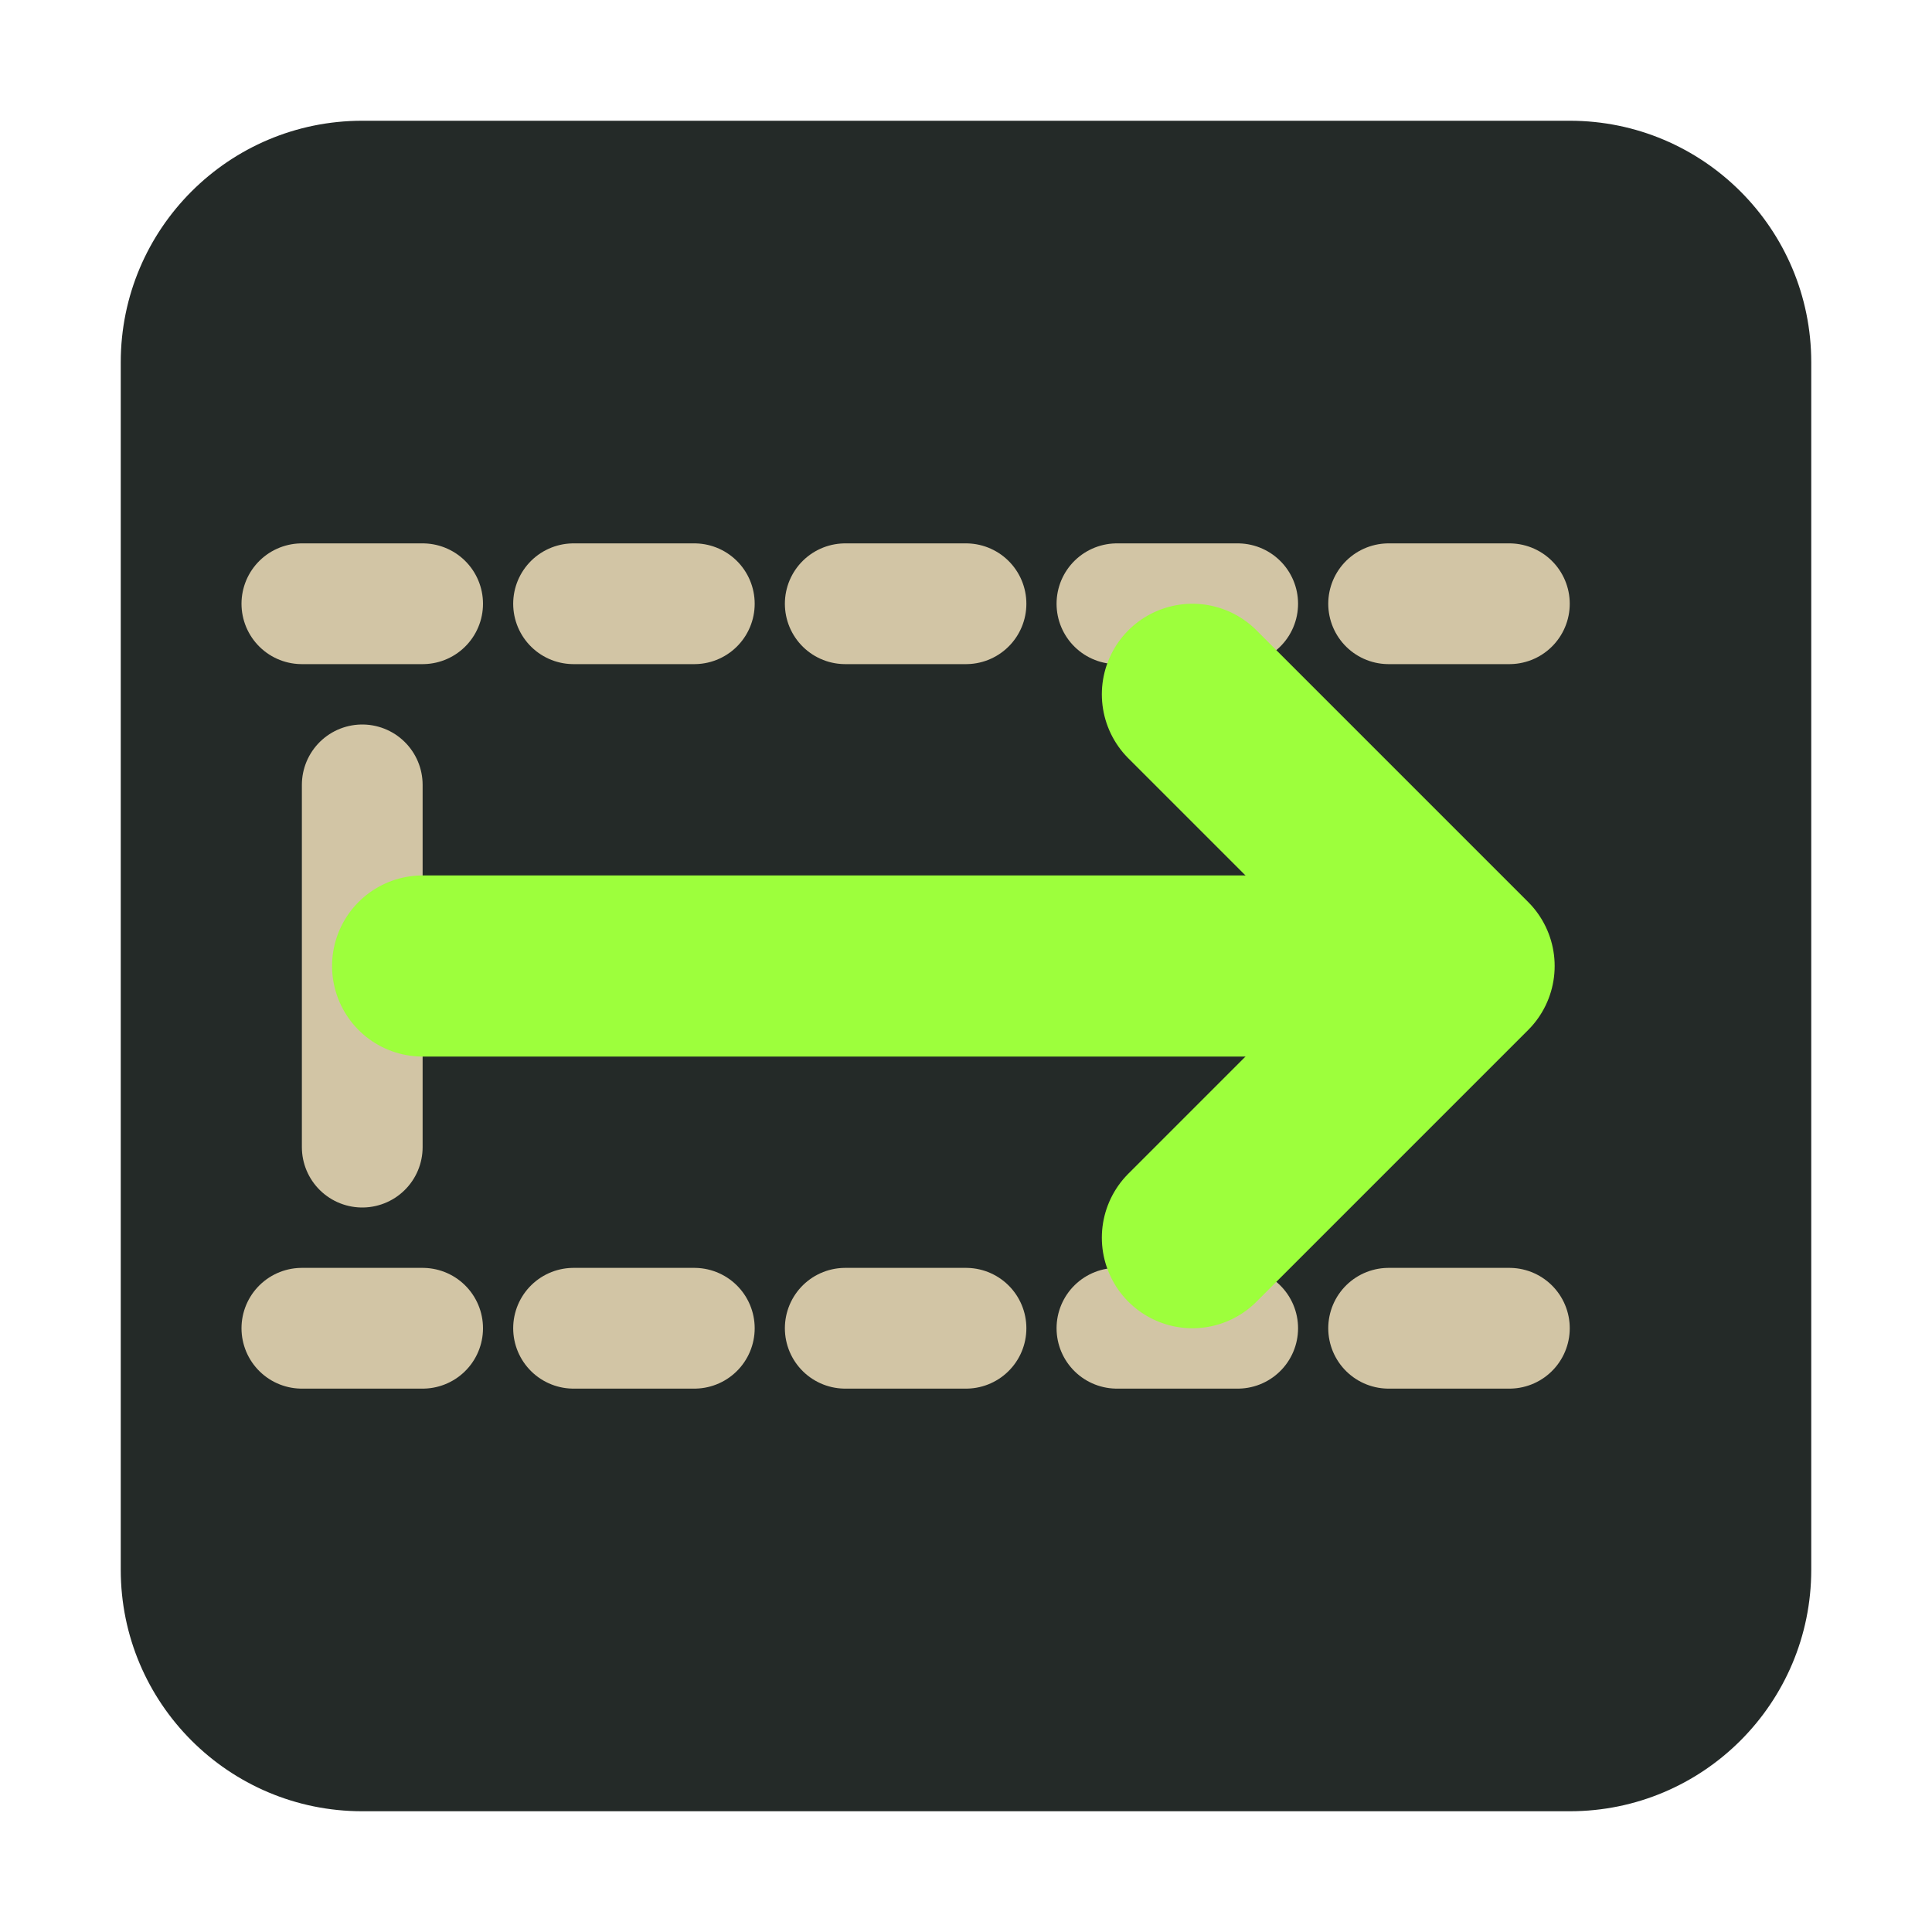
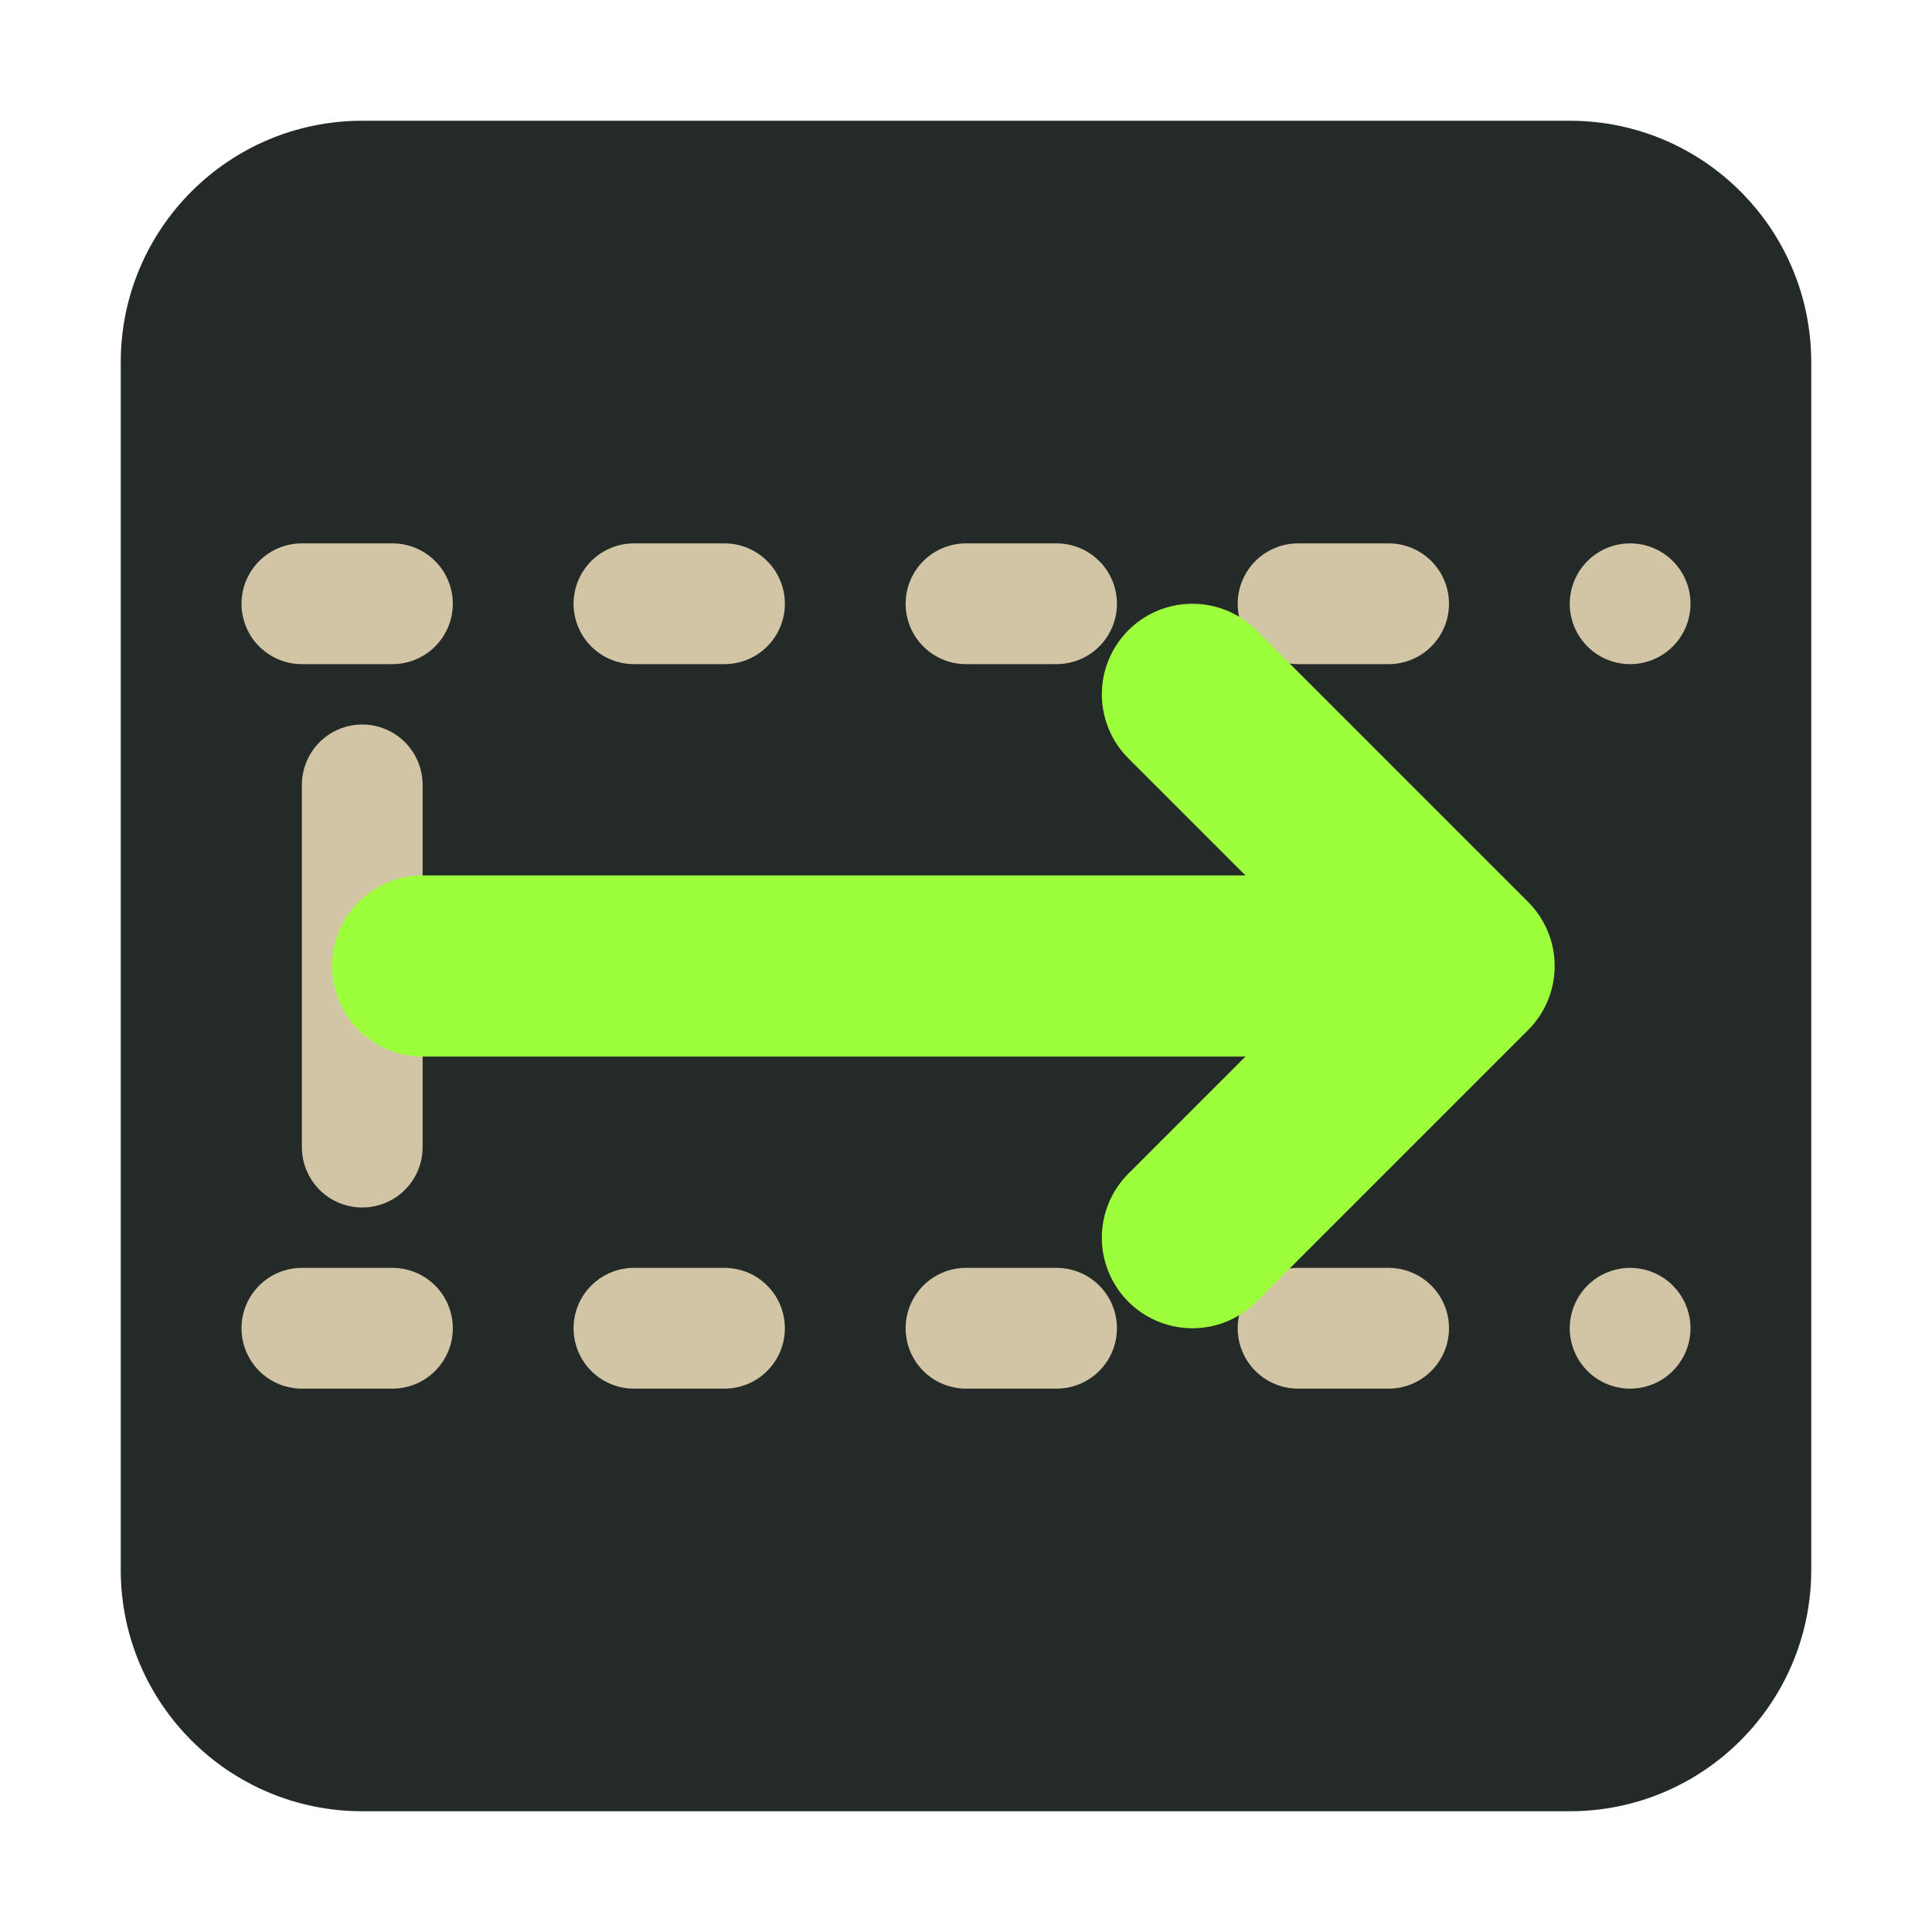
<svg xmlns="http://www.w3.org/2000/svg" viewBox="0 0 64 64">
  <rect x="4" y="4" width="56" height="56" rx="8" fill="#242a28" />
-   <line x1="10" y1="20" x2="54" y2="20" stroke="#d2c5a5" stroke-width="4" stroke-linecap="round" stroke-dasharray="4 5" />
-   <line x1="10" y1="44" x2="54" y2="44" stroke="#d2c5a5" stroke-width="4" stroke-linecap="round" stroke-dasharray="4 5" />
+   <line x1="10" y1="20" x2="54" y2="20" stroke="#d2c5a5" stroke-width="4" stroke-linecap="round" stroke-dasharray="3 8" />
+   <line x1="10" y1="44" x2="54" y2="44" stroke="#d2c5a5" stroke-width="4" stroke-linecap="round" stroke-dasharray="3 8" />
  <line x1="12" y1="26" x2="12" y2="38" stroke="#d2c5a5" stroke-width="4" stroke-linecap="round" />
  <line x1="14" y1="32" x2="44" y2="32" stroke="#9dff3c" stroke-width="6" stroke-linecap="round" />
  <polyline points="39.5,23 48.5,32 39.5,41" fill="none" stroke="#9dff3c" stroke-width="6" stroke-linecap="round" stroke-linejoin="round" />
</svg>
